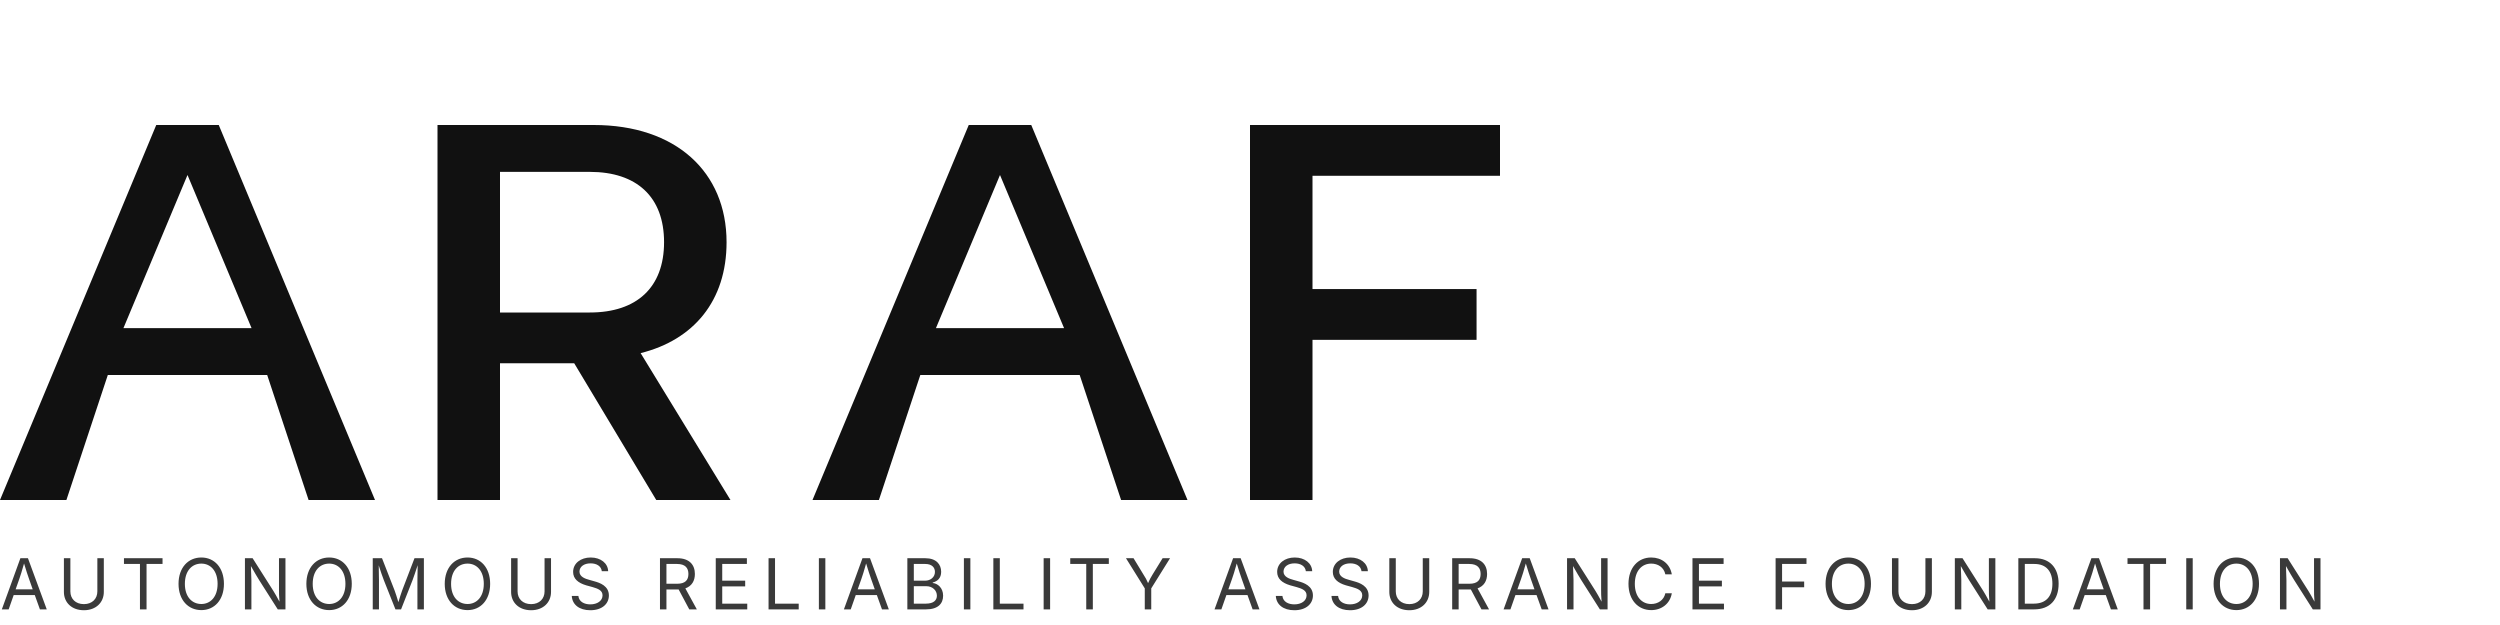
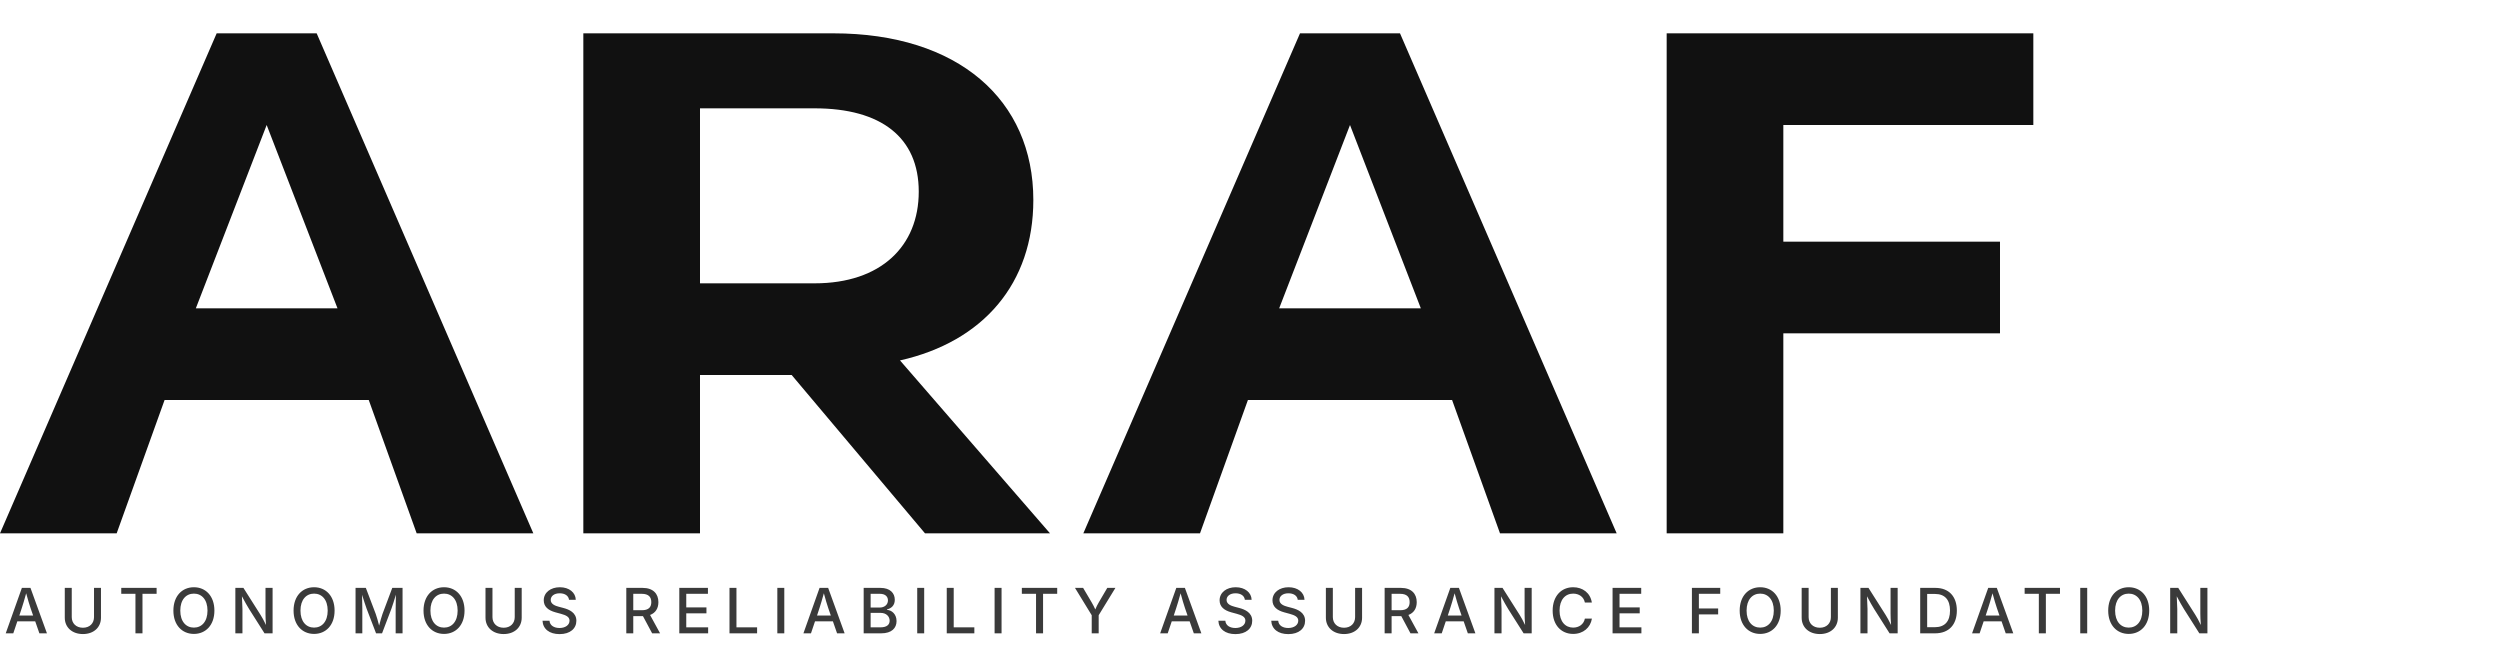
- <svg xmlns="http://www.w3.org/2000/svg" viewBox="0 0 320 80" fill="none">
+ <svg xmlns="http://www.w3.org/2000/svg" viewBox="0 0 600 160" fill="none">
  <g fill="#111111">
-     <path d="M0 64L20 16h8l20 48h-8.5L34.2 48H13.8L8.5 64H0zm15.8-22h16.4L24 22.4 15.8 42z" />
-     <path d="M56 16h20c10.5 0 17 6 17 15 0 7.5-4.2 12.5-11 14.2L93.5 64H84L73.5 46.5H64V64h-8V16zm19.5 24c6 0 9.5-3.2 9.5-9s-3.5-9-9.5-9H64v18h11.5z" />
-     <path d="M104 64l20-48h8l20 48h-8.5L138.2 48h-20.4l-5.3 16H104zm15.8-22h16.4L128 22.4l-8.2 19.6z" />
-     <path d="M160 16h32v6.5h-24V37h21v6.5h-21V64h-8V16z" />
+     <path d="M0 128 L52 8 h24 L128 128 h-28 L88.5 96 H39.5 L28 128 H0z M47 74 h34 L64 30 L47 74z" />
+     <path d="M140 8 h60 c30 0 48 16 48 40 c0 20-12 34-32 38.5 L252 128 h-30 L190 90 h-22 v38 h-28 V8z M195.5 68 c16 0 25-9 25-22 s-9-20-25-20 H168 v42 h27.5z" />
+     <path d="M260 128 L312 8 h24 L388 128 h-28 L348.5 96 H299.5 L288 128 H260z M307 74 h34 L324 30 L307 74z" />
+     <path d="M400 8 h88 v22 h-60 v28 h52 v22 h-52 v48 h-28 V8z" />
  </g>
-   <text x="0" y="78" font-family="Inter, system-ui, -apple-system, sans-serif" font-size="9" font-weight="400" letter-spacing="0.15em" fill="#3A3A3A">AUTONOMOUS RELIABILITY ASSURANCE FOUNDATION</text>
+   <text x="1" y="152" font-family="Inter, system-ui, -apple-system, sans-serif" font-size="15" font-weight="500" letter-spacing="0.2em" fill="#3A3A3A">AUTONOMOUS RELIABILITY ASSURANCE FOUNDATION</text>
</svg>
